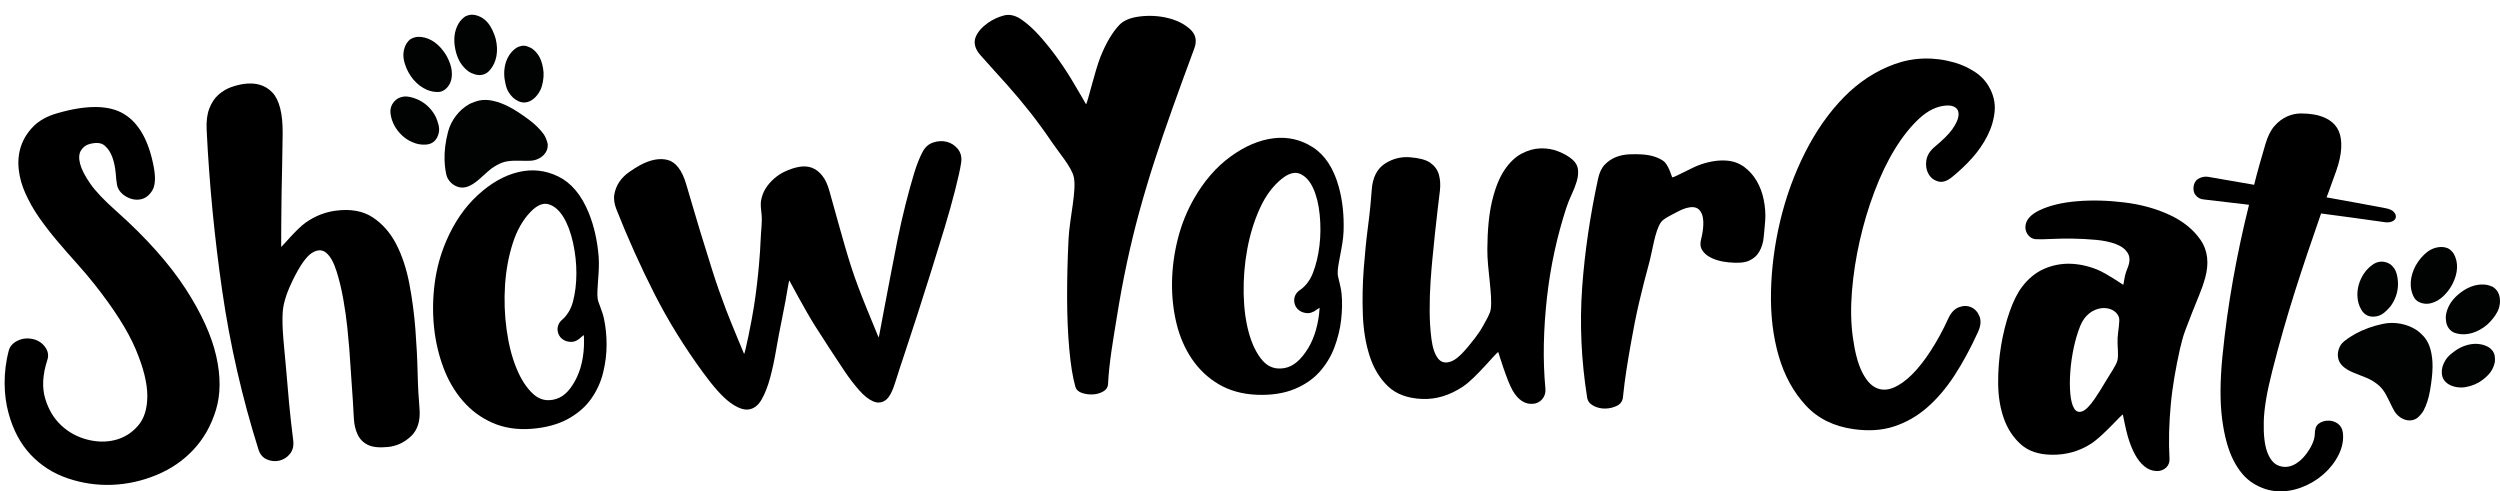
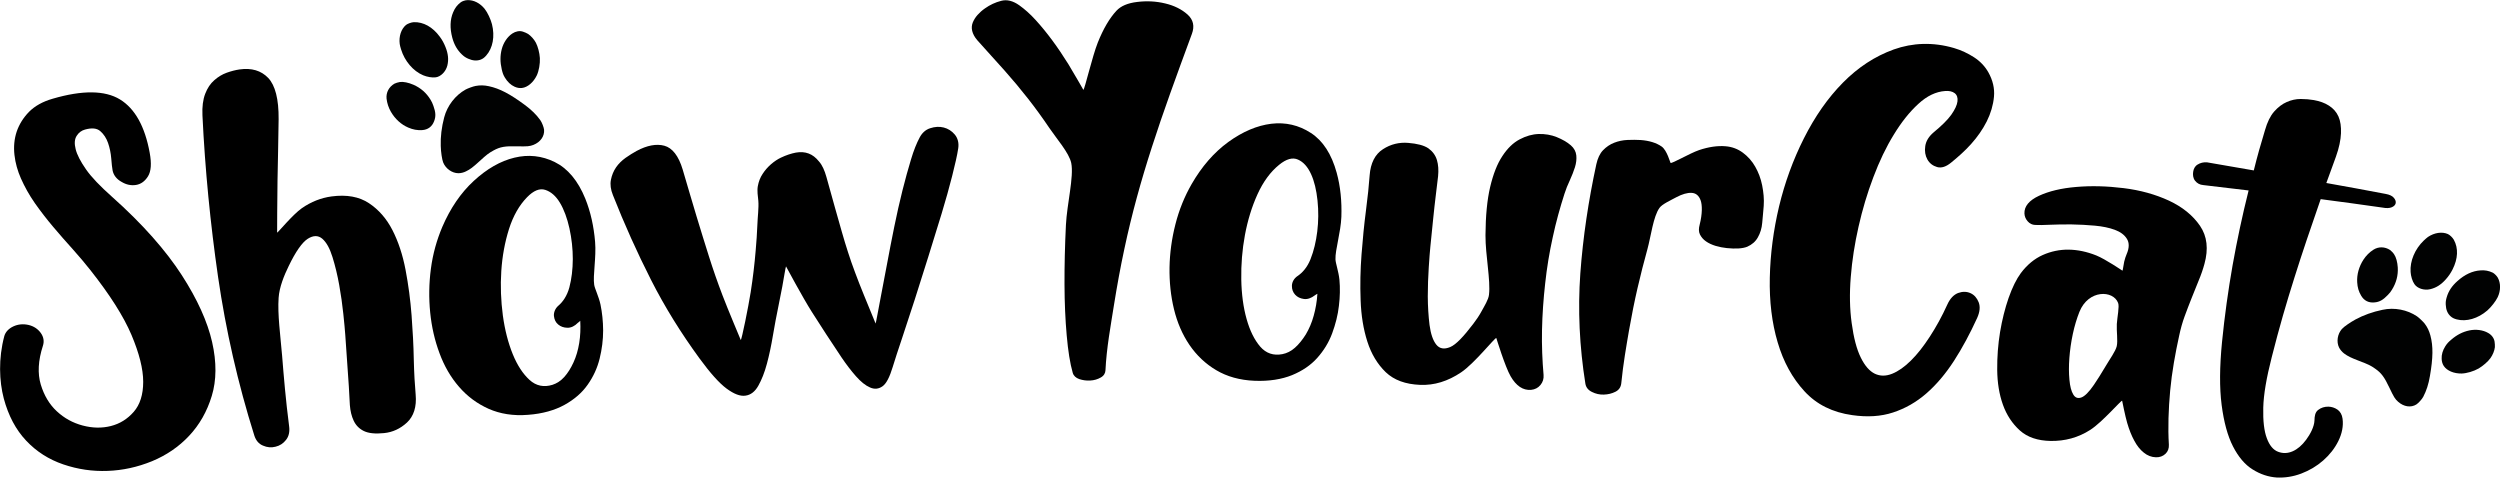
- <svg xmlns="http://www.w3.org/2000/svg" version="1.1" id="Calque_1" x="0px" y="0px" width="183.067px" height="35.917px" viewBox="0 0 183.067 35.917" enable-background="new 0 0 183.067 35.917" xml:space="preserve">
+ <svg xmlns="http://www.w3.org/2000/svg" version="1.1" id="Calque_1" x="0px" y="0px" width="38.565px" height="7.366px" viewBox="30.81 124.628 38.565 7.366" enable-background="new 30.81 124.628 38.565 7.366" xml:space="preserve">
  <g>
    <g>
-       <path d="M8.569,13.539c-0.038-0.191-0.067-0.493-0.1-0.885c-0.033-0.392-0.111-0.764-0.235-1.121    c-0.124-0.355-0.313-0.646-0.567-0.868c-0.254-0.222-0.636-0.249-1.125-0.115c-0.244,0.066-0.451,0.215-0.605,0.455    c-0.154,0.24-0.179,0.564-0.076,0.975c0.103,0.41,0.355,0.904,0.756,1.478c0.399,0.573,1.037,1.233,1.884,1.986    c2.27,2.019,3.968,3.963,5.116,5.743c1.147,1.78,1.883,3.413,2.218,4.895c0.335,1.483,0.325,2.796-0.023,3.938    c-0.348,1.143-0.901,2.114-1.656,2.918c-0.755,0.804-1.661,1.42-2.717,1.853c-1.058,0.433-2.137,0.669-3.24,0.711    s-2.181-0.118-3.238-0.475c-1.057-0.358-1.962-0.934-2.715-1.732C1.493,32.496,0.946,31.465,0.61,30.2    c-0.335-1.265-0.401-2.901,0.037-4.546c0.083-0.313,0.332-0.566,0.673-0.722c0.341-0.156,0.717-0.192,1.108-0.099    c0.374,0.089,0.671,0.29,0.883,0.588c0.213,0.298,0.263,0.611,0.156,0.937c-0.353,1.079-0.399,2.028-0.157,2.831    c0.242,0.803,0.633,1.458,1.173,1.96c0.54,0.504,1.17,0.848,1.888,1.036s1.402,0.2,2.057,0.035    c0.655-0.165,1.211-0.51,1.671-1.036c0.459-0.526,0.69-1.258,0.689-2.195c-0.001-0.936-0.285-2.08-0.858-3.429    c-0.573-1.35-1.579-2.933-3.01-4.742c-0.382-0.482-0.81-0.991-1.286-1.52c-0.477-0.528-0.951-1.071-1.425-1.629    c-0.474-0.559-0.921-1.137-1.341-1.734c-0.419-0.598-0.756-1.209-1.021-1.805c-0.241-0.543-0.41-1.121-0.475-1.721    c-0.066-0.601-0.012-1.165,0.164-1.698c0.176-0.531,0.476-1.014,0.901-1.447C2.862,8.831,3.441,8.511,4.165,8.3    c2.172-0.633,3.825-0.62,4.924,0.054c1.099,0.674,1.818,1.978,2.173,3.889c0.146,0.789,0.106,1.366-0.125,1.729    c-0.231,0.363-0.522,0.573-0.877,0.631c-0.355,0.058-0.705-0.016-1.051-0.224C8.863,14.172,8.638,13.883,8.569,13.539z" />
-       <path d="M30.719,29.917c0.077,0.894-0.141,1.581-0.634,2.038c-0.493,0.457-1.051,0.715-1.675,0.776    c-0.645,0.063-1.135,0.013-1.474-0.155c-0.339-0.167-0.587-0.418-0.745-0.751c-0.158-0.333-0.249-0.715-0.277-1.147    c-0.027-0.432-0.054-0.89-0.078-1.373c-0.104-1.506-0.156-2.259-0.258-3.765c-0.025-0.341-0.072-0.852-0.142-1.531    s-0.17-1.381-0.299-2.104c-0.127-0.722-0.292-1.404-0.494-2.045c-0.202-0.642-0.451-1.089-0.749-1.343    c-0.298-0.253-0.65-0.25-1.058,0.008c-0.407,0.259-0.874,0.922-1.396,1.988c-0.341,0.697-0.684,1.552-0.737,2.327    c-0.083,1.193,0.13,2.747,0.253,4.24c0.123,1.494,0.268,3.244,0.513,5.146c0.051,0.393-0.017,0.729-0.224,0.993    c-0.207,0.264-0.465,0.431-0.771,0.506c-0.306,0.076-0.611,0.051-0.916-0.076c-0.306-0.126-0.518-0.374-0.634-0.742    c-1.199-3.809-2.083-7.681-2.649-11.587s-0.951-7.845-1.143-11.818c-0.03-0.625,0.036-1.146,0.2-1.567    c0.164-0.421,0.385-0.753,0.664-0.998c0.277-0.244,0.581-0.429,0.911-0.549c0.33-0.119,0.643-0.197,0.94-0.24    c0.871-0.126,1.568,0.078,2.086,0.613s0.781,1.553,0.765,3.025c-0.018,1.637-0.055,3.132-0.08,4.454    c-0.026,1.322-0.028,3.837-0.028,3.837c0.043,0.014,1.135-1.323,1.812-1.792s1.401-0.754,2.171-0.857    c1.104-0.147,2.015,0.02,2.731,0.495c0.715,0.476,1.288,1.134,1.718,1.971s0.749,1.806,0.957,2.902    c0.208,1.097,0.354,2.207,0.44,3.329c0.086,1.123,0.141,2.192,0.163,3.211C30.607,28.358,30.659,29.223,30.719,29.917z" />
-       <path d="M38.935,31.4c-1.079,0.084-2.05-0.073-2.886-0.444c-0.836-0.371-1.555-0.903-2.158-1.602    c-0.604-0.698-1.081-1.515-1.429-2.454s-0.578-1.934-0.683-2.982c-0.105-1.05-0.087-2.115,0.055-3.193s0.425-2.1,0.833-3.056    c0.579-1.354,1.345-2.483,2.303-3.367c0.958-0.884,1.949-1.45,2.971-1.697c1.021-0.247,2.006-0.14,2.949,0.323    c0.942,0.463,1.699,1.362,2.229,2.677c0.389,0.964,0.622,2.025,0.716,3.156c0.094,1.131-0.171,2.463-0.066,3.137    c0.044,0.285,0.331,0.847,0.458,1.44c0.126,0.593,0.191,1.226,0.192,1.902c0.001,0.676-0.085,1.36-0.255,2.051    c-0.17,0.692-0.464,1.33-0.876,1.914c-0.413,0.584-0.974,1.072-1.687,1.466C40.89,31.064,39.992,31.317,38.935,31.4z     M42.578,24.671c-0.244,0.246-0.5,0.367-0.767,0.363c-0.268-0.004-0.491-0.082-0.671-0.236c-0.181-0.153-0.284-0.359-0.31-0.619    c-0.026-0.259,0.086-0.557,0.328-0.761c0.312-0.264,0.632-0.702,0.799-1.334c0.166-0.631,0.249-1.32,0.25-2.067    c0.001-0.746-0.08-1.495-0.246-2.246s-0.4-1.375-0.7-1.87c-0.3-0.495-0.657-0.807-1.069-0.938    c-0.412-0.13-0.857,0.054-1.332,0.543c-0.566,0.583-1.01,1.356-1.316,2.317s-0.493,1.986-0.563,3.074    c-0.07,1.088-0.03,2.171,0.117,3.246s0.389,2.019,0.723,2.831c0.333,0.813,0.742,1.438,1.229,1.882    c0.486,0.444,1.05,0.551,1.676,0.358c0.311-0.096,0.603-0.282,0.86-0.57c0.257-0.288,0.484-0.644,0.678-1.066    c0.193-0.422,0.333-0.896,0.416-1.418c0.083-0.522,0.107-1.065,0.073-1.627C42.681,24.589,42.646,24.616,42.578,24.671z" />
-       <path d="M60.745,14.02c0.231,0.85,0.443,1.6,0.624,2.243c0.181,0.644,0.346,1.229,0.498,1.753    c0.152,0.525,0.303,1.019,0.452,1.483c0.148,0.465,0.32,0.956,0.511,1.468c0.191,0.513,0.409,1.069,0.655,1.67    c0.246,0.601,0.855,2.083,0.855,2.083c0.021-0.002,0.221-1.142,0.369-1.902c0.148-0.761,0.304-1.583,0.469-2.466    c0.165-0.883,0.34-1.784,0.527-2.707c0.186-0.923,0.386-1.807,0.599-2.65c0.213-0.844,0.421-1.6,0.624-2.272    c0.202-0.672,0.422-1.207,0.626-1.594c0.178-0.338,0.435-0.58,0.777-0.694c0.343-0.113,0.674-0.131,0.992-0.052    s0.586,0.249,0.806,0.513c0.219,0.264,0.312,0.607,0.255,1.001c-0.074,0.517-0.236,1.204-0.446,2.035    c-0.211,0.832-0.468,1.75-0.772,2.757c-0.304,1.006-0.627,2.048-0.965,3.127c-0.339,1.079-0.668,2.123-0.994,3.131    s-0.635,1.946-0.921,2.813c-0.288,0.868-0.53,1.584-0.695,2.129c-0.217,0.718-0.454,1.204-0.737,1.409    c-0.284,0.204-0.591,0.233-0.921,0.089c-0.331-0.144-0.674-0.418-1.029-0.822s-0.712-0.868-1.063-1.391    c-0.776-1.158-1.497-2.271-2.162-3.317c-0.667-1.047-1.884-3.326-1.884-3.326c-0.026,0.004-0.183,1.008-0.275,1.497    S57.335,23,57.24,23.465c-0.137,0.671-0.276,1.38-0.401,2.123c-0.125,0.743-0.271,1.432-0.443,2.067    c-0.171,0.636-0.38,1.17-0.625,1.599c-0.244,0.429-0.556,0.67-0.937,0.728s-0.842-0.116-1.389-0.519    c-0.546-0.402-1.205-1.145-1.981-2.208c-1.335-1.828-2.528-3.742-3.543-5.742c-1.016-2-1.944-4.061-2.783-6.185    c-0.162-0.409-0.212-0.783-0.147-1.121s0.188-0.64,0.375-0.909c0.187-0.269,0.42-0.5,0.699-0.696    c0.278-0.195,0.547-0.367,0.809-0.508c0.761-0.409,1.444-0.534,2.025-0.379c0.582,0.154,1.04,0.741,1.338,1.738    c0.38,1.267,0.709,2.423,1.016,3.427c0.306,1.003,0.609,1.978,0.908,2.922c0.298,0.944,0.632,1.9,1.002,2.87    c0.369,0.97,1.324,3.243,1.324,3.243c0.069-0.005,0.562-2.435,0.726-3.493c0.164-1.058,0.281-2.078,0.366-3.044    c0.056-0.645,0.101-1.269,0.123-1.865c0.022-0.595,0.117-1.266,0.07-1.771c-0.031-0.333-0.1-0.733-0.039-1.069    c0.061-0.336,0.177-0.636,0.348-0.899s0.376-0.498,0.615-0.705c0.238-0.206,0.481-0.367,0.725-0.483    c0.387-0.184,0.753-0.307,1.096-0.368c0.343-0.061,0.654-0.039,0.934,0.065c0.279,0.104,0.53,0.296,0.755,0.574    C60.433,13.136,60.611,13.527,60.745,14.02z" />
-       <path d="M71.773,4.015c-0.2-0.228-0.324-0.462-0.373-0.682c-0.049-0.219-0.035-0.425,0.044-0.618    c0.08-0.193,0.195-0.378,0.35-0.554c0.155-0.175,0.339-0.336,0.548-0.483c0.356-0.25,0.748-0.434,1.174-0.546    c0.425-0.112,0.869,0.003,1.326,0.327c0.386,0.273,0.79,0.63,1.195,1.073c0.405,0.443,0.81,0.937,1.215,1.481    c0.404,0.544,0.798,1.129,1.181,1.755c0.382,0.626,1.094,1.865,1.094,1.865c0.088-0.013,0.647-2.439,1.049-3.449    c0.402-1.009,0.859-1.788,1.367-2.335c0.318-0.344,0.822-0.559,1.517-0.643s1.378-0.05,2.042,0.109    c0.663,0.159,1.208,0.431,1.635,0.813c0.427,0.382,0.528,0.857,0.319,1.417c-0.582,1.555-1.108,3.021-1.592,4.367    c-0.483,1.347-0.926,2.644-1.329,3.891s-0.77,2.478-1.104,3.695c-0.334,1.218-0.64,2.477-0.917,3.774    c-0.277,1.297-0.53,2.671-0.76,4.12c-0.229,1.448-0.539,3.121-0.615,4.737c-0.01,0.208-0.113,0.398-0.343,0.531    c-0.231,0.134-0.487,0.208-0.77,0.222c-0.282,0.014-0.548-0.023-0.802-0.109c-0.254-0.086-0.417-0.239-0.479-0.458    c-0.198-0.692-0.342-1.611-0.443-2.734c-0.102-1.123-0.156-2.368-0.161-3.733c-0.005-1.365,0.03-2.813,0.105-4.341    c0.076-1.527,0.594-3.533,0.389-4.525c-0.152-0.736-1.094-1.809-1.603-2.562C76.523,9.665,76,8.948,75.468,8.268    c-0.534-0.681-1.101-1.358-1.702-2.035C73.164,5.556,72.476,4.814,71.773,4.015z" />
-       <path d="M92.043,28.908c-1.08-0.042-2.024-0.311-2.81-0.777c-0.786-0.466-1.437-1.082-1.954-1.846    c-0.516-0.764-0.894-1.631-1.129-2.605s-0.344-1.987-0.326-3.042c0.019-1.055,0.161-2.109,0.429-3.163s0.667-2.036,1.184-2.938    c0.733-1.277,1.624-2.31,2.677-3.075c1.053-0.765,2.104-1.211,3.146-1.337c1.042-0.125,2.006,0.097,2.887,0.667    s1.523,1.551,1.896,2.919c0.272,1.002,0.382,2.085,0.343,3.219c-0.039,1.134-0.458,2.426-0.432,3.107    c0.011,0.288,0.229,0.88,0.286,1.483c0.058,0.603,0.043,1.243-0.034,1.913c-0.077,0.67-0.243,1.341-0.493,2.007    c-0.251,0.667-0.616,1.266-1.093,1.798c-0.479,0.532-1.091,0.95-1.843,1.257C94.023,28.804,93.101,28.95,92.043,28.908z     M96.446,22.655c-0.271,0.215-0.542,0.305-0.806,0.27c-0.266-0.036-0.476-0.141-0.636-0.313c-0.16-0.173-0.24-0.39-0.235-0.651    c0.005-0.261,0.148-0.541,0.412-0.716c0.34-0.226,0.71-0.625,0.949-1.232c0.239-0.606,0.402-1.281,0.49-2.022    c0.088-0.741,0.094-1.495,0.018-2.26s-0.233-1.412-0.474-1.938c-0.239-0.526-0.555-0.879-0.95-1.058    c-0.394-0.178-0.857-0.047-1.385,0.383c-0.63,0.513-1.161,1.229-1.578,2.148s-0.722,1.914-0.919,2.986    c-0.197,1.073-0.283,2.152-0.263,3.237c0.02,1.085,0.149,2.049,0.385,2.896c0.236,0.846,0.568,1.518,0.998,2.015    c0.43,0.498,0.976,0.669,1.62,0.55c0.318-0.059,0.631-0.21,0.921-0.466c0.289-0.255,0.554-0.582,0.795-0.979    c0.241-0.396,0.436-0.852,0.578-1.36c0.143-0.508,0.233-1.044,0.266-1.606C96.559,22.584,96.521,22.608,96.446,22.655z" />
-       <path d="M100.448,13.897c0.061-0.895,0.391-1.542,0.967-1.915c0.578-0.374,1.201-0.518,1.841-0.466    c0.658,0.054,1.161,0.179,1.477,0.402c0.317,0.223,0.526,0.509,0.627,0.854c0.102,0.346,0.13,0.74,0.081,1.179    c-0.049,0.439-0.105,0.901-0.165,1.379c-0.064,0.519-0.129,1.102-0.195,1.742c-0.066,0.639-0.132,1.314-0.202,2.012    c-0.034,0.339-0.076,0.852-0.123,1.532c-0.047,0.682-0.068,1.391-0.066,2.123c0.002,0.733,0.044,1.431,0.13,2.086    c0.086,0.656,0.249,1.135,0.492,1.437c0.243,0.302,0.58,0.361,1.015,0.179s0.992-0.785,1.694-1.703    c0.207-0.27,0.423-0.584,0.613-0.937c0.19-0.352,0.491-0.831,0.533-1.18c0.128-1.075-0.261-2.87-0.254-4.355    c0.007-1.405,0.12-2.582,0.343-3.526c0.223-0.944,0.521-1.699,0.895-2.264c0.373-0.563,0.795-0.972,1.26-1.219    c0.465-0.248,0.93-0.377,1.396-0.392c0.464-0.014,0.904,0.061,1.315,0.226c0.41,0.164,0.764,0.366,1.035,0.604    c0.238,0.209,0.37,0.463,0.396,0.735c0.025,0.272-0.007,0.562-0.099,0.868c-0.092,0.307-0.218,0.625-0.374,0.958    c-0.156,0.333-0.286,0.66-0.388,0.973c-0.324,1.002-0.618,2.066-0.859,3.177c-0.241,1.112-0.426,2.24-0.553,3.379    c-0.127,1.138-0.206,2.276-0.229,3.411c-0.024,1.135,0.02,2.233,0.115,3.281c0.025,0.282-0.052,0.53-0.226,0.741    c-0.176,0.211-0.403,0.33-0.686,0.353c-0.589,0.048-1.089-0.282-1.496-0.987c-0.407-0.705-1.044-2.8-1.044-2.8    c-0.116-0.022-1.604,1.866-2.574,2.515s-1.965,0.954-2.992,0.915c-1.068-0.042-1.907-0.349-2.516-0.932    c-0.606-0.583-1.054-1.326-1.342-2.228c-0.288-0.901-0.454-1.913-0.494-3.029c-0.04-1.116-0.018-2.23,0.066-3.343    c0.084-1.112,0.191-2.181,0.325-3.2C100.32,15.461,100.401,14.592,100.448,13.897z" />
-       <path d="M126.55,19.208c-0.262-0.027-0.542-0.076-0.813-0.159c-0.273-0.084-0.51-0.195-0.707-0.333    c-0.197-0.137-0.343-0.307-0.44-0.505c-0.098-0.199-0.087-0.446-0.019-0.712c0.204-0.8,0.194-1.45,0.065-1.792    c-0.129-0.343-0.348-0.521-0.66-0.537c-0.313-0.014-0.683,0.092-1.107,0.32c-0.427,0.229-1.043,0.506-1.238,0.78    c-0.449,0.631-0.623,2.09-0.878,3.017c-0.255,0.927-0.496,1.872-0.72,2.833s-0.432,1.999-0.624,3.111    c-0.192,1.113-0.426,2.434-0.566,3.854c-0.027,0.272-0.16,0.489-0.424,0.622c-0.262,0.132-0.549,0.202-0.853,0.211    s-0.59-0.055-0.864-0.194s-0.438-0.343-0.479-0.607c-0.43-2.702-0.557-5.389-0.367-8.052s0.596-5.338,1.167-7.984    c0.094-0.434,0.253-0.78,0.488-1.025c0.235-0.246,0.512-0.43,0.814-0.551c0.303-0.12,0.629-0.188,0.979-0.204    c0.348-0.016,0.666-0.013,0.96,0.008c0.63,0.045,1.144,0.203,1.534,0.474c0.39,0.27,0.628,1.188,0.648,1.198    c0.113,0.061,1.4-0.704,2.094-0.939s1.338-0.329,1.925-0.279c0.481,0.041,0.904,0.198,1.271,0.472    c0.365,0.273,0.667,0.615,0.903,1.019c0.237,0.404,0.408,0.86,0.51,1.363s0.148,1.015,0.113,1.505    c-0.029,0.412-0.074,0.831-0.11,1.231c-0.037,0.4-0.144,0.753-0.317,1.06s-0.435,0.536-0.779,0.687    C127.707,19.25,127.199,19.274,126.55,19.208z" />
-       <path d="M142.941,12.966c-0.355,0.29-0.694,0.409-1.012,0.321s-0.555-0.273-0.713-0.554c-0.157-0.28-0.212-0.607-0.159-0.975    s0.259-0.71,0.612-1.004c0.575-0.479,1.02-0.905,1.29-1.288c0.271-0.382,0.422-0.709,0.454-0.979s-0.035-0.467-0.201-0.598    c-0.168-0.131-0.408-0.183-0.707-0.161c-0.663,0.048-1.32,0.356-1.953,0.94c-0.635,0.584-1.233,1.331-1.791,2.239    s-1.057,1.951-1.501,3.125c-0.444,1.173-0.802,2.376-1.08,3.608c-0.278,1.233-0.469,2.462-0.567,3.682    c-0.099,1.221-0.077,2.346,0.063,3.369c0.148,1.085,0.372,1.929,0.666,2.527c0.294,0.598,0.636,0.989,1.023,1.174    c0.39,0.186,0.807,0.188,1.258,0.008s0.91-0.503,1.376-0.964s0.924-1.043,1.38-1.748c0.456-0.704,0.89-1.488,1.279-2.348    c0.198-0.438,0.462-0.722,0.789-0.844c0.327-0.121,0.631-0.119,0.906,0.007s0.475,0.35,0.601,0.669    c0.126,0.318,0.088,0.7-0.112,1.14c-0.521,1.145-1.085,2.196-1.697,3.142s-1.286,1.739-2.016,2.377    c-0.732,0.64-1.544,1.105-2.434,1.396s-1.884,0.351-2.979,0.195c-1.435-0.203-2.607-0.778-3.496-1.746    c-0.891-0.968-1.547-2.16-1.964-3.582c-0.417-1.42-0.609-2.998-0.572-4.729s0.264-3.466,0.678-5.202    c0.414-1.735,1.015-3.399,1.815-4.986s1.749-2.942,2.848-4.062c1.099-1.119,2.338-1.927,3.716-2.423    c1.378-0.496,2.878-0.548,4.398-0.107c0.536,0.156,1.031,0.392,1.471,0.678c0.439,0.286,0.783,0.648,1.032,1.083    c0.336,0.587,0.476,1.188,0.42,1.798s-0.232,1.21-0.531,1.801s-0.683,1.145-1.151,1.664    C143.911,12.127,143.416,12.579,142.941,12.966z" />
-       <path d="M159.624,25.583c-0.29,1.314-0.54,2.679-0.665,4.042s-0.168,2.694-0.093,3.952c0.016,0.265-0.063,0.488-0.246,0.662    c-0.182,0.173-0.416,0.262-0.699,0.254c-0.324-0.009-0.624-0.125-0.888-0.34c-0.264-0.214-0.495-0.505-0.694-0.87    c-0.199-0.366-0.37-0.8-0.52-1.3c-0.149-0.5-0.37-1.626-0.37-1.626c-0.089-0.022-1.443,1.563-2.327,2.133s-1.861,0.83-2.912,0.81    c-0.931-0.019-1.682-0.266-2.237-0.767s-0.967-1.129-1.235-1.884c-0.269-0.754-0.41-1.604-0.419-2.546    c-0.009-0.942,0.061-1.867,0.21-2.768c0.149-0.901,0.358-1.736,0.626-2.5c0.268-0.764,0.566-1.369,0.898-1.811    c0.457-0.607,0.988-1.048,1.594-1.32c0.604-0.272,1.24-0.403,1.902-0.391c0.662,0.012,1.332,0.153,2.01,0.424    c0.678,0.271,1.915,1.121,1.916,1.12c0.03-0.012,0.079-0.46,0.131-0.665s0.112-0.385,0.178-0.538    c0.194-0.456,0.202-0.833,0.023-1.124c-0.179-0.291-0.474-0.512-0.886-0.664s-0.897-0.254-1.46-0.304    c-0.564-0.051-1.13-0.081-1.69-0.089c-0.559-0.007-1.08,0.001-1.568,0.026c-0.49,0.024-0.862,0.029-1.113,0.017    c-0.209-0.01-0.386-0.094-0.532-0.254c-0.147-0.161-0.234-0.358-0.244-0.58c-0.022-0.52,0.342-0.962,1.065-1.3    c0.724-0.338,1.627-0.555,2.715-0.646c1.086-0.091,2.244-0.063,3.47,0.088c1.224,0.15,2.329,0.456,3.313,0.914    c0.982,0.458,1.742,1.072,2.268,1.837c0.526,0.767,0.627,1.699,0.33,2.784c-0.106,0.388-0.248,0.795-0.421,1.213    s-0.344,0.851-0.52,1.289c-0.176,0.439-0.348,0.885-0.515,1.335C159.852,24.647,159.727,25.121,159.624,25.583z M155.157,23.216    c-0.355-0.945-2.171-0.989-2.828,0.651c-0.191,0.479-0.354,1.021-0.481,1.62c-0.127,0.6-0.208,1.188-0.248,1.759    c-0.04,0.572-0.042,1.101,0.002,1.583s0.138,0.842,0.279,1.076c0.141,0.232,0.335,0.306,0.584,0.221    c0.249-0.085,0.563-0.396,0.928-0.93c0.263-0.385,0.55-0.843,0.856-1.365c0.306-0.521,0.727-1.093,0.809-1.461    c0.09-0.4-0.021-1.092,0.006-1.615S155.26,23.487,155.157,23.216z" />
-       <path d="M169.965,15.632c-0.359,1.038-0.698,2.025-1.014,2.958c-0.315,0.934-0.618,1.858-0.908,2.775    c-0.29,0.917-0.57,1.847-0.841,2.788c-0.271,0.942-0.541,1.954-0.814,3.024c-0.384,1.5-0.597,2.734-0.62,3.698    s0.061,1.708,0.256,2.231s0.469,0.854,0.824,0.989c0.355,0.136,0.713,0.125,1.07-0.036c0.356-0.16,0.685-0.442,0.984-0.845    c0.301-0.404,0.59-0.949,0.602-1.407c0.008-0.285,0.044-0.591,0.263-0.764c0.22-0.174,0.48-0.248,0.766-0.241    c0.225,0.006,0.445,0.073,0.648,0.213c0.203,0.141,0.338,0.366,0.377,0.654c0.073,0.546-0.045,1.11-0.312,1.642    s-0.635,1.005-1.104,1.417c-0.472,0.413-1.006,0.732-1.604,0.959c-0.598,0.228-1.196,0.322-1.804,0.284    c-0.607-0.038-1.194-0.236-1.757-0.589c-0.563-0.354-1.039-0.914-1.432-1.684c-0.392-0.769-0.667-1.781-0.828-3.029    c-0.161-1.248-0.153-2.785,0.028-4.606c0.189-1.901,0.449-3.771,0.775-5.599c0.326-1.828,0.715-3.652,1.169-5.469    c-1.324-0.161-1.986-0.238-3.311-0.389c-0.255-0.02-0.456-0.128-0.608-0.325c-0.15-0.196-0.169-0.43-0.136-0.647    c0.03-0.2,0.119-0.398,0.321-0.528c0.203-0.13,0.433-0.186,0.688-0.166c1.368,0.231,2.053,0.351,3.42,0.592    c0.127-0.508,0.257-1.001,0.392-1.478c0.135-0.476,0.281-0.968,0.426-1.47c0.167-0.578,0.387-1.035,0.669-1.354    s0.59-0.552,0.92-0.699s0.669-0.222,1.019-0.223c0.348-0.001,0.669,0.026,0.966,0.078c0.424,0.074,0.793,0.21,1.106,0.409    c0.313,0.198,0.546,0.463,0.694,0.795s0.207,0.742,0.186,1.228s-0.142,1.066-0.371,1.709c-0.122,0.342-0.248,0.674-0.359,0.991    c-0.111,0.317-0.224,0.63-0.344,0.934c1.731,0.311,2.596,0.469,4.324,0.795c0.292,0.055,0.496,0.149,0.611,0.283    s0.159,0.267,0.135,0.395c-0.024,0.128-0.118,0.228-0.283,0.298c-0.165,0.072-0.394,0.079-0.686,0.024    C172.667,15.994,171.769,15.869,169.965,15.632z" />
+       <path d="M32.547,127.258c-0.008-0.04-0.014-0.104-0.021-0.187c-0.007-0.083-0.023-0.162-0.049-0.237    c-0.026-0.075-0.066-0.136-0.12-0.183c-0.053-0.047-0.134-0.053-0.237-0.024c-0.051,0.014-0.095,0.045-0.127,0.096    c-0.033,0.051-0.038,0.119-0.016,0.206c0.021,0.086,0.075,0.19,0.16,0.312c0.084,0.121,0.219,0.26,0.397,0.419    c0.479,0.426,0.837,0.836,1.08,1.212c0.242,0.375,0.397,0.72,0.468,1.032c0.071,0.313,0.068,0.591-0.005,0.831    c-0.073,0.241-0.19,0.446-0.35,0.616c-0.159,0.17-0.351,0.3-0.573,0.392c-0.224,0.091-0.451,0.141-0.684,0.149    c-0.232,0.009-0.46-0.024-0.683-0.1c-0.223-0.076-0.414-0.197-0.573-0.366c-0.159-0.168-0.275-0.386-0.346-0.652    c-0.07-0.268-0.084-0.613,0.008-0.96c0.018-0.066,0.07-0.119,0.142-0.152c0.072-0.033,0.151-0.04,0.234-0.021    c0.079,0.019,0.142,0.061,0.187,0.123c0.045,0.063,0.055,0.13,0.033,0.198c-0.074,0.228-0.084,0.428-0.033,0.598    c0.051,0.169,0.134,0.308,0.248,0.413c0.114,0.106,0.247,0.179,0.398,0.219c0.152,0.04,0.296,0.043,0.435,0.008    c0.138-0.035,0.255-0.107,0.353-0.219c0.097-0.111,0.146-0.266,0.146-0.463c0-0.198-0.061-0.439-0.181-0.724    c-0.121-0.285-0.333-0.619-0.635-1.001c-0.081-0.102-0.171-0.21-0.271-0.321c-0.101-0.111-0.201-0.226-0.301-0.344    s-0.194-0.24-0.283-0.366c-0.088-0.126-0.159-0.255-0.215-0.381c-0.051-0.115-0.086-0.237-0.1-0.363    c-0.014-0.127-0.003-0.246,0.034-0.358c0.038-0.112,0.101-0.214,0.19-0.306c0.09-0.091,0.212-0.159,0.365-0.203    c0.458-0.134,0.807-0.131,1.039,0.011s0.384,0.417,0.458,0.821c0.031,0.167,0.022,0.288-0.026,0.365    c-0.048,0.077-0.11,0.121-0.185,0.133c-0.075,0.012-0.149-0.003-0.222-0.047C32.609,127.392,32.562,127.331,32.547,127.258z" />
+       <path d="M37.222,130.715c0.017,0.188-0.03,0.334-0.134,0.431c-0.104,0.096-0.222,0.15-0.354,0.163    c-0.136,0.014-0.239,0.003-0.311-0.032s-0.124-0.089-0.157-0.159s-0.052-0.15-0.059-0.241c-0.005-0.092-0.011-0.188-0.016-0.29    c-0.022-0.318-0.033-0.477-0.055-0.795c-0.005-0.072-0.015-0.18-0.03-0.323c-0.015-0.144-0.036-0.291-0.063-0.443    s-0.062-0.297-0.104-0.432c-0.042-0.136-0.095-0.23-0.158-0.284c-0.063-0.053-0.137-0.053-0.223,0.001    c-0.086,0.055-0.185,0.194-0.294,0.42c-0.072,0.147-0.145,0.327-0.156,0.491c-0.018,0.252,0.027,0.579,0.054,0.895    c0.025,0.315,0.056,0.685,0.108,1.086c0.011,0.083-0.003,0.154-0.047,0.21c-0.043,0.056-0.098,0.091-0.163,0.106    c-0.064,0.017-0.129,0.011-0.193-0.017c-0.064-0.026-0.109-0.078-0.134-0.156c-0.253-0.804-0.439-1.621-0.559-2.445    c-0.119-0.824-0.201-1.655-0.241-2.494c-0.006-0.132,0.008-0.242,0.042-0.331s0.081-0.159,0.14-0.21    c0.058-0.052,0.123-0.091,0.192-0.116c0.07-0.025,0.136-0.042,0.199-0.051c0.184-0.026,0.331,0.017,0.44,0.13    c0.109,0.113,0.165,0.328,0.162,0.638c-0.004,0.346-0.012,0.661-0.017,0.94c-0.005,0.279-0.006,0.81-0.006,0.81    c0.009,0.003,0.24-0.279,0.382-0.378c0.143-0.099,0.296-0.159,0.458-0.181c0.233-0.031,0.425,0.004,0.576,0.104    c0.151,0.1,0.272,0.239,0.363,0.416c0.09,0.176,0.158,0.381,0.202,0.612s0.075,0.466,0.093,0.702    c0.018,0.237,0.03,0.463,0.034,0.679C37.198,130.386,37.209,130.568,37.222,130.715z" />
+       <path d="M38.956,131.027c-0.228,0.019-0.433-0.015-0.609-0.093c-0.176-0.079-0.328-0.191-0.456-0.339    c-0.127-0.146-0.228-0.319-0.301-0.518c-0.074-0.198-0.122-0.408-0.144-0.629c-0.022-0.222-0.019-0.447,0.011-0.674    c0.03-0.229,0.09-0.443,0.176-0.646c0.123-0.286,0.284-0.524,0.486-0.71s0.411-0.306,0.627-0.358    c0.215-0.052,0.423-0.03,0.622,0.068c0.199,0.098,0.359,0.288,0.471,0.565c0.082,0.204,0.131,0.427,0.151,0.666    c0.02,0.239-0.036,0.52-0.014,0.662c0.009,0.061,0.07,0.179,0.097,0.304c0.026,0.126,0.04,0.259,0.041,0.401    c0,0.143-0.018,0.287-0.054,0.434c-0.036,0.146-0.098,0.28-0.185,0.403c-0.087,0.124-0.206,0.227-0.356,0.31    S39.179,131.011,38.956,131.027z M39.725,129.607c-0.051,0.052-0.105,0.078-0.162,0.077c-0.057-0.001-0.104-0.018-0.142-0.05    c-0.039-0.032-0.06-0.076-0.066-0.131c-0.005-0.055,0.019-0.117,0.069-0.16c0.066-0.056,0.133-0.148,0.169-0.282    c0.035-0.133,0.052-0.278,0.053-0.436c0-0.158-0.017-0.316-0.052-0.475c-0.035-0.158-0.084-0.29-0.147-0.395    s-0.139-0.17-0.226-0.198c-0.087-0.028-0.181,0.011-0.281,0.114c-0.12,0.123-0.213,0.286-0.278,0.489    c-0.064,0.203-0.104,0.419-0.119,0.649s-0.006,0.458,0.024,0.686c0.031,0.226,0.083,0.425,0.153,0.597s0.157,0.304,0.259,0.397    s0.222,0.116,0.354,0.075c0.065-0.021,0.127-0.06,0.181-0.12s0.102-0.136,0.143-0.226c0.041-0.089,0.07-0.188,0.088-0.299    c0.018-0.109,0.022-0.225,0.016-0.343C39.747,129.591,39.739,129.597,39.725,129.607z" />
+       <path d="M43.559,127.36c0.049,0.18,0.094,0.338,0.132,0.474s0.073,0.259,0.105,0.37c0.032,0.111,0.063,0.215,0.095,0.313    c0.031,0.098,0.067,0.201,0.108,0.31c0.04,0.108,0.086,0.226,0.138,0.353c0.052,0.127,0.18,0.439,0.18,0.439    c0.004,0,0.047-0.241,0.078-0.401c0.031-0.161,0.064-0.334,0.099-0.521c0.035-0.187,0.071-0.376,0.111-0.571    c0.039-0.195,0.082-0.381,0.126-0.559c0.045-0.178,0.089-0.338,0.132-0.479c0.042-0.142,0.089-0.255,0.132-0.336    c0.037-0.071,0.091-0.123,0.164-0.146c0.073-0.024,0.143-0.028,0.209-0.011s0.124,0.053,0.17,0.108s0.066,0.128,0.054,0.211    c-0.016,0.109-0.05,0.254-0.094,0.429c-0.044,0.176-0.099,0.369-0.163,0.582c-0.064,0.212-0.132,0.432-0.204,0.66    c-0.072,0.228-0.141,0.448-0.209,0.661c-0.069,0.213-0.134,0.41-0.195,0.594s-0.112,0.334-0.146,0.449    c-0.046,0.151-0.096,0.254-0.156,0.297c-0.06,0.043-0.125,0.05-0.194,0.019c-0.07-0.03-0.142-0.088-0.217-0.173    c-0.075-0.085-0.15-0.183-0.225-0.294c-0.164-0.244-0.316-0.479-0.456-0.699c-0.141-0.222-0.398-0.702-0.398-0.702    c-0.005,0-0.039,0.213-0.058,0.315c-0.02,0.104-0.039,0.205-0.06,0.304c-0.029,0.142-0.058,0.291-0.084,0.448    c-0.026,0.156-0.057,0.302-0.093,0.436c-0.036,0.135-0.081,0.247-0.132,0.338c-0.051,0.091-0.117,0.142-0.197,0.153    c-0.081,0.013-0.178-0.024-0.293-0.109c-0.115-0.085-0.254-0.242-0.418-0.466c-0.282-0.386-0.534-0.79-0.748-1.212    s-0.41-0.857-0.587-1.306c-0.035-0.086-0.045-0.165-0.031-0.236s0.04-0.135,0.079-0.192s0.089-0.105,0.147-0.147    c0.059-0.041,0.116-0.077,0.171-0.107c0.161-0.086,0.305-0.113,0.427-0.08c0.123,0.033,0.22,0.156,0.283,0.367    c0.08,0.268,0.149,0.511,0.214,0.723c0.064,0.212,0.128,0.417,0.191,0.617s0.133,0.401,0.211,0.605    c0.078,0.205,0.28,0.685,0.28,0.685c0.014-0.001,0.118-0.514,0.153-0.737c0.035-0.223,0.06-0.438,0.077-0.642    c0.012-0.136,0.021-0.268,0.026-0.394c0.004-0.125,0.024-0.267,0.015-0.374c-0.007-0.07-0.021-0.155-0.008-0.226    c0.013-0.071,0.037-0.134,0.074-0.189c0.036-0.056,0.079-0.105,0.129-0.149c0.05-0.043,0.102-0.078,0.153-0.102    c0.082-0.039,0.159-0.064,0.231-0.078c0.073-0.013,0.138-0.008,0.197,0.014s0.112,0.063,0.159,0.122    C43.493,127.173,43.53,127.256,43.559,127.36z" />
+       <path d="M45.886,125.249c-0.042-0.048-0.068-0.098-0.079-0.144s-0.007-0.09,0.009-0.13c0.017-0.041,0.041-0.08,0.074-0.117    c0.033-0.037,0.071-0.071,0.116-0.102c0.075-0.053,0.158-0.092,0.248-0.115c0.089-0.024,0.183,0,0.28,0.069    c0.081,0.058,0.167,0.133,0.252,0.227c0.085,0.093,0.171,0.198,0.256,0.313s0.168,0.238,0.25,0.37    c0.081,0.132,0.23,0.394,0.23,0.394c0.019-0.003,0.137-0.515,0.222-0.728c0.085-0.213,0.181-0.377,0.289-0.493    c0.067-0.072,0.173-0.118,0.32-0.135c0.147-0.018,0.291-0.011,0.431,0.023c0.14,0.033,0.255,0.091,0.345,0.171    c0.09,0.081,0.111,0.181,0.067,0.299c-0.123,0.329-0.233,0.638-0.336,0.922c-0.102,0.284-0.195,0.558-0.28,0.821    s-0.163,0.523-0.233,0.78s-0.135,0.522-0.193,0.796c-0.059,0.274-0.112,0.564-0.161,0.87c-0.048,0.306-0.114,0.658-0.13,1    c-0.002,0.044-0.024,0.084-0.072,0.111c-0.049,0.028-0.103,0.044-0.163,0.047c-0.06,0.004-0.116-0.005-0.169-0.022    c-0.053-0.019-0.088-0.051-0.101-0.097c-0.042-0.146-0.072-0.34-0.093-0.577c-0.021-0.236-0.033-0.5-0.034-0.788    c-0.001-0.288,0.006-0.593,0.022-0.916c0.016-0.322,0.125-0.746,0.082-0.955c-0.032-0.156-0.231-0.382-0.338-0.541    s-0.218-0.311-0.33-0.454c-0.113-0.144-0.232-0.287-0.359-0.43C46.18,125.574,46.035,125.417,45.886,125.249z" />
+       <path d="M50.164,130.502c-0.228-0.009-0.427-0.065-0.593-0.164c-0.166-0.098-0.303-0.229-0.413-0.39    c-0.109-0.161-0.188-0.344-0.238-0.55c-0.05-0.205-0.072-0.419-0.069-0.642c0.004-0.223,0.034-0.445,0.091-0.668    c0.056-0.222,0.141-0.43,0.25-0.62c0.155-0.269,0.343-0.487,0.565-0.649c0.223-0.161,0.444-0.255,0.664-0.282    c0.22-0.026,0.424,0.021,0.609,0.141c0.187,0.12,0.321,0.327,0.4,0.616c0.058,0.211,0.08,0.44,0.072,0.679    c-0.009,0.239-0.097,0.512-0.091,0.656c0.002,0.061,0.048,0.186,0.061,0.313c0.012,0.128,0.009,0.263-0.008,0.404    c-0.016,0.142-0.052,0.283-0.104,0.424s-0.13,0.267-0.23,0.379s-0.229,0.2-0.389,0.266    C50.582,130.479,50.388,130.511,50.164,130.502z M51.094,129.183c-0.058,0.045-0.115,0.064-0.17,0.057    c-0.057-0.008-0.101-0.029-0.135-0.066c-0.033-0.036-0.051-0.082-0.05-0.137c0.001-0.056,0.031-0.114,0.087-0.151    c0.072-0.048,0.15-0.132,0.2-0.26c0.051-0.128,0.085-0.271,0.104-0.427c0.019-0.156,0.021-0.315,0.004-0.477    c-0.017-0.162-0.049-0.298-0.1-0.409s-0.117-0.186-0.201-0.223c-0.083-0.038-0.181-0.01-0.292,0.081    c-0.133,0.108-0.245,0.26-0.333,0.454s-0.152,0.404-0.194,0.63c-0.042,0.227-0.06,0.454-0.056,0.684    c0.004,0.229,0.032,0.433,0.082,0.61c0.05,0.179,0.12,0.321,0.21,0.426c0.091,0.105,0.206,0.142,0.342,0.116    c0.066-0.013,0.133-0.044,0.194-0.099c0.061-0.054,0.116-0.123,0.168-0.206c0.05-0.084,0.092-0.181,0.121-0.287    c0.03-0.107,0.05-0.221,0.057-0.339C51.117,129.168,51.109,129.172,51.094,129.183z" />
+       <path d="M51.938,127.334c0.014-0.189,0.083-0.326,0.205-0.404c0.121-0.079,0.253-0.109,0.388-0.098    c0.14,0.011,0.245,0.038,0.313,0.084c0.066,0.047,0.11,0.108,0.132,0.181s0.027,0.156,0.018,0.249    c-0.011,0.093-0.022,0.19-0.035,0.291c-0.014,0.11-0.027,0.233-0.041,0.368s-0.028,0.277-0.043,0.425    c-0.007,0.071-0.016,0.18-0.025,0.323s-0.015,0.293-0.015,0.448c0.001,0.154,0.01,0.302,0.027,0.44    c0.019,0.139,0.053,0.239,0.104,0.303c0.051,0.064,0.122,0.076,0.214,0.038s0.21-0.166,0.357-0.359    c0.044-0.058,0.09-0.123,0.13-0.198c0.04-0.074,0.104-0.175,0.112-0.249c0.027-0.227-0.055-0.605-0.054-0.919    c0.002-0.296,0.025-0.545,0.072-0.744s0.109-0.358,0.189-0.478c0.078-0.119,0.167-0.205,0.266-0.257    c0.098-0.052,0.196-0.08,0.295-0.083c0.098-0.002,0.19,0.013,0.277,0.048c0.086,0.035,0.161,0.077,0.218,0.127    c0.051,0.044,0.078,0.098,0.084,0.155c0.006,0.057-0.001,0.119-0.021,0.183c-0.021,0.065-0.047,0.132-0.079,0.202    c-0.033,0.07-0.061,0.139-0.082,0.206c-0.068,0.211-0.131,0.436-0.181,0.67c-0.052,0.235-0.091,0.472-0.117,0.713    c-0.027,0.24-0.044,0.48-0.049,0.72s0.005,0.472,0.024,0.692c0.005,0.06-0.011,0.111-0.048,0.156s-0.085,0.069-0.145,0.075    c-0.125,0.01-0.229-0.061-0.315-0.209s-0.221-0.591-0.221-0.591c-0.024-0.005-0.339,0.394-0.543,0.53    c-0.205,0.138-0.415,0.202-0.632,0.193c-0.226-0.009-0.402-0.073-0.531-0.196c-0.127-0.123-0.222-0.28-0.283-0.471    c-0.061-0.19-0.096-0.403-0.104-0.639c-0.009-0.235-0.004-0.471,0.014-0.706c0.018-0.234,0.04-0.46,0.068-0.675    S51.928,127.48,51.938,127.334z" />
+       <path d="M57.447,128.455c-0.056-0.006-0.114-0.017-0.172-0.034c-0.058-0.018-0.108-0.041-0.149-0.07    c-0.042-0.029-0.072-0.065-0.093-0.107c-0.021-0.042-0.019-0.094-0.004-0.15c0.043-0.169,0.041-0.306,0.014-0.378    s-0.073-0.11-0.14-0.113c-0.065-0.003-0.144,0.02-0.233,0.067c-0.09,0.049-0.22,0.107-0.261,0.165    c-0.096,0.133-0.132,0.441-0.186,0.637c-0.054,0.195-0.105,0.395-0.152,0.598s-0.091,0.422-0.132,0.656    c-0.04,0.235-0.09,0.515-0.119,0.813c-0.006,0.058-0.034,0.104-0.09,0.132c-0.055,0.028-0.115,0.042-0.18,0.044    c-0.063,0.002-0.124-0.011-0.183-0.041c-0.058-0.028-0.092-0.072-0.101-0.128c-0.091-0.57-0.118-1.137-0.078-1.699    c0.041-0.562,0.126-1.126,0.247-1.685c0.02-0.091,0.054-0.165,0.103-0.216c0.05-0.052,0.108-0.091,0.172-0.116    c0.064-0.025,0.133-0.04,0.207-0.043c0.073-0.003,0.14-0.003,0.202,0.001c0.133,0.01,0.241,0.043,0.323,0.1    c0.083,0.057,0.133,0.251,0.138,0.253c0.023,0.013,0.295-0.148,0.441-0.198c0.146-0.049,0.282-0.069,0.406-0.059    c0.102,0.008,0.191,0.042,0.269,0.1c0.077,0.057,0.141,0.129,0.19,0.215s0.086,0.182,0.107,0.288s0.032,0.214,0.024,0.318    c-0.006,0.087-0.016,0.175-0.023,0.26s-0.03,0.159-0.067,0.224c-0.036,0.065-0.091,0.113-0.164,0.145    C57.691,128.463,57.584,128.469,57.447,128.455z" />
+       <path d="M60.906,127.138c-0.075,0.061-0.146,0.086-0.214,0.067c-0.066-0.019-0.117-0.058-0.15-0.117s-0.045-0.128-0.033-0.206    c0.011-0.078,0.055-0.149,0.129-0.212c0.122-0.101,0.215-0.191,0.272-0.271c0.057-0.081,0.089-0.15,0.096-0.207    c0.007-0.057-0.008-0.099-0.042-0.126c-0.036-0.028-0.087-0.039-0.149-0.034c-0.141,0.01-0.279,0.075-0.412,0.198    c-0.135,0.123-0.261,0.281-0.378,0.473c-0.118,0.191-0.224,0.412-0.317,0.659c-0.094,0.248-0.169,0.501-0.228,0.762    s-0.1,0.52-0.12,0.777c-0.021,0.257-0.016,0.495,0.014,0.711c0.031,0.229,0.078,0.407,0.141,0.533    c0.062,0.126,0.134,0.208,0.216,0.248c0.082,0.039,0.17,0.039,0.266,0.001c0.095-0.038,0.191-0.105,0.29-0.203    c0.099-0.097,0.195-0.22,0.292-0.369c0.096-0.148,0.188-0.313,0.27-0.495c0.042-0.093,0.098-0.152,0.166-0.179    c0.069-0.025,0.134-0.024,0.191,0.002c0.059,0.026,0.1,0.074,0.127,0.141c0.026,0.067,0.019,0.148-0.023,0.241    c-0.11,0.241-0.229,0.463-0.358,0.663c-0.129,0.199-0.271,0.367-0.426,0.502s-0.325,0.232-0.514,0.294    c-0.188,0.062-0.397,0.074-0.628,0.041c-0.304-0.042-0.551-0.164-0.738-0.368c-0.188-0.204-0.326-0.456-0.414-0.756    c-0.089-0.3-0.129-0.633-0.121-0.998s0.056-0.731,0.143-1.098c0.088-0.366,0.215-0.717,0.384-1.052s0.368-0.621,0.601-0.857    s0.493-0.407,0.784-0.512c0.291-0.104,0.607-0.116,0.929-0.022c0.113,0.033,0.217,0.083,0.31,0.143s0.166,0.137,0.219,0.229    c0.07,0.124,0.1,0.251,0.088,0.379c-0.012,0.129-0.049,0.255-0.111,0.38c-0.063,0.125-0.145,0.242-0.243,0.351    S61.007,127.056,60.906,127.138z" />
+       <path d="M64.427,129.801c-0.061,0.277-0.113,0.565-0.14,0.853c-0.026,0.288-0.036,0.568-0.02,0.834    c0.003,0.056-0.014,0.104-0.052,0.14c-0.039,0.037-0.089,0.056-0.148,0.054c-0.068-0.002-0.131-0.026-0.187-0.072    c-0.057-0.045-0.105-0.106-0.146-0.183c-0.043-0.078-0.079-0.169-0.11-0.275c-0.031-0.104-0.078-0.343-0.078-0.343    c-0.019-0.004-0.305,0.33-0.491,0.45s-0.393,0.175-0.614,0.171c-0.197-0.004-0.355-0.056-0.473-0.162    c-0.116-0.105-0.204-0.237-0.261-0.397c-0.057-0.159-0.086-0.338-0.088-0.537c-0.002-0.198,0.013-0.394,0.044-0.584    c0.032-0.19,0.076-0.366,0.132-0.527c0.057-0.162,0.12-0.289,0.189-0.383c0.097-0.128,0.209-0.221,0.337-0.278    s0.262-0.085,0.401-0.083s0.281,0.032,0.424,0.089c0.144,0.058,0.405,0.236,0.405,0.236c0.006-0.003,0.017-0.097,0.027-0.14    c0.011-0.044,0.023-0.082,0.037-0.114c0.042-0.096,0.043-0.176,0.005-0.237c-0.037-0.061-0.1-0.108-0.187-0.14    c-0.087-0.032-0.189-0.053-0.308-0.064c-0.12-0.011-0.239-0.017-0.357-0.019c-0.117-0.001-0.228,0-0.331,0.005    c-0.104,0.005-0.182,0.006-0.234,0.003c-0.044-0.002-0.082-0.02-0.112-0.054c-0.031-0.034-0.05-0.075-0.052-0.122    c-0.005-0.11,0.072-0.203,0.225-0.274c0.153-0.071,0.344-0.117,0.573-0.136c0.229-0.02,0.474-0.014,0.732,0.018    c0.258,0.032,0.491,0.097,0.699,0.193c0.207,0.097,0.368,0.226,0.479,0.388c0.111,0.162,0.132,0.358,0.069,0.587    c-0.022,0.082-0.052,0.169-0.089,0.257c-0.036,0.088-0.072,0.179-0.109,0.271s-0.073,0.187-0.108,0.282    C64.475,129.603,64.448,129.703,64.427,129.801z M63.484,129.301c-0.075-0.199-0.458-0.209-0.597,0.138    c-0.04,0.101-0.075,0.215-0.102,0.342c-0.027,0.126-0.044,0.251-0.053,0.371c-0.009,0.121-0.009,0.232,0.001,0.334    c0.009,0.102,0.029,0.178,0.059,0.227c0.029,0.05,0.07,0.065,0.123,0.047c0.053-0.018,0.119-0.083,0.196-0.196    c0.055-0.081,0.116-0.178,0.181-0.288c0.064-0.109,0.153-0.23,0.171-0.308c0.019-0.085-0.005-0.23,0.001-0.341    C63.471,129.515,63.506,129.357,63.484,129.301z" />
+       <path d="M66.609,127.7c-0.076,0.219-0.147,0.427-0.214,0.624c-0.066,0.197-0.131,0.393-0.191,0.586    c-0.062,0.193-0.12,0.39-0.178,0.588c-0.058,0.199-0.114,0.413-0.172,0.639c-0.081,0.316-0.126,0.577-0.131,0.78    s0.013,0.36,0.055,0.471c0.041,0.111,0.099,0.181,0.174,0.209c0.074,0.028,0.149,0.026,0.226-0.008    c0.075-0.033,0.145-0.094,0.207-0.178c0.063-0.085,0.125-0.201,0.128-0.298c0.001-0.06,0.009-0.124,0.055-0.16    c0.047-0.037,0.102-0.053,0.162-0.052c0.048,0.002,0.094,0.016,0.137,0.045c0.043,0.03,0.071,0.078,0.079,0.139    c0.016,0.115-0.009,0.234-0.065,0.347s-0.134,0.212-0.233,0.299s-0.212,0.154-0.338,0.202c-0.127,0.048-0.253,0.067-0.381,0.061    c-0.128-0.009-0.252-0.05-0.371-0.125c-0.119-0.074-0.219-0.193-0.302-0.355s-0.141-0.376-0.175-0.639    c-0.034-0.264-0.032-0.588,0.006-0.972c0.04-0.402,0.095-0.797,0.163-1.183c0.069-0.386,0.151-0.771,0.247-1.154    c-0.279-0.034-0.419-0.05-0.699-0.083c-0.053-0.004-0.096-0.027-0.128-0.068c-0.031-0.042-0.035-0.091-0.028-0.137    c0.006-0.042,0.024-0.084,0.067-0.111s0.092-0.039,0.146-0.035c0.289,0.049,0.433,0.074,0.722,0.125    c0.026-0.107,0.054-0.211,0.082-0.312c0.029-0.1,0.06-0.204,0.091-0.31c0.035-0.122,0.081-0.218,0.141-0.286    s0.125-0.117,0.194-0.147c0.069-0.031,0.142-0.047,0.215-0.047c0.073,0,0.142,0.006,0.204,0.017    c0.09,0.016,0.168,0.044,0.233,0.086c0.066,0.042,0.115,0.098,0.146,0.167c0.031,0.07,0.043,0.157,0.039,0.259    s-0.029,0.225-0.078,0.361c-0.025,0.072-0.053,0.142-0.076,0.209s-0.047,0.133-0.072,0.197c0.365,0.065,0.548,0.099,0.913,0.168    c0.062,0.011,0.104,0.031,0.128,0.06c0.024,0.028,0.034,0.056,0.029,0.083c-0.006,0.027-0.025,0.048-0.06,0.063    c-0.035,0.015-0.083,0.017-0.146,0.005C67.18,127.776,66.99,127.75,66.609,127.7z" />
    </g>
  </g>
  <g>
-     <path fill="#010202" d="M34.01,1.243c-0.265,0.206-0.423,0.415-0.556,0.729c-0.226,0.534-0.247,1.162-0.061,1.858   c0.137,0.511,0.367,0.91,0.704,1.224c0.165,0.155,0.267,0.225,0.453,0.309c0.335,0.153,0.646,0.175,0.927,0.063   c0.156-0.063,0.255-0.137,0.396-0.294c0.488-0.549,0.646-1.407,0.423-2.293c-0.091-0.361-0.322-0.852-0.524-1.11   c-0.328-0.421-0.814-0.67-1.274-0.65C34.356,1.084,34.105,1.168,34.01,1.243z" />
-     <path fill="#010202" d="M30.015,2.9c-0.355,0.297-0.533,0.834-0.46,1.388c0.009,0.076,0.053,0.255,0.096,0.398   c0.262,0.854,0.881,1.582,1.613,1.892c0.291,0.124,0.658,0.184,0.92,0.151c0.375-0.046,0.744-0.421,0.852-0.865   c0.104-0.425,0.061-0.856-0.136-1.351c-0.117-0.293-0.239-0.513-0.418-0.755c-0.522-0.71-1.197-1.086-1.902-1.059   C30.405,2.706,30.13,2.804,30.015,2.9z" />
-     <path fill="#010202" d="M37.786,3.524c-0.357,0.238-0.647,0.669-0.773,1.142c-0.123,0.474-0.122,0.951,0.003,1.476   c0.071,0.297,0.114,0.409,0.231,0.605c0.186,0.31,0.434,0.541,0.712,0.662c0.194,0.084,0.357,0.113,0.539,0.089   c0.413-0.049,0.833-0.408,1.077-0.918c0.158-0.328,0.253-0.861,0.228-1.273c-0.022-0.379-0.14-0.83-0.287-1.112   c-0.131-0.251-0.352-0.502-0.567-0.647c-0.075-0.05-0.275-0.138-0.381-0.168C38.316,3.309,38.025,3.362,37.786,3.524z" />
-     <path fill="#010202" d="M29.163,7.194c-0.403,0.236-0.616,0.645-0.57,1.09c0.037,0.336,0.144,0.666,0.317,0.964   c0.305,0.525,0.749,0.931,1.267,1.155c0.355,0.153,0.647,0.206,1.009,0.185c0.427-0.028,0.727-0.25,0.881-0.653   c0.132-0.343,0.119-0.636-0.052-1.114c-0.077-0.212-0.111-0.289-0.21-0.45c-0.309-0.507-0.724-0.869-1.257-1.102   c-0.358-0.155-0.731-0.231-0.983-0.199C29.454,7.084,29.233,7.152,29.163,7.194z" />
-     <path fill="#010202" d="M34.373,7.619c-0.752,0.417-1.342,1.182-1.565,2.036c-0.189,0.723-0.276,1.43-0.254,2.087   c0.014,0.441,0.095,1,0.175,1.201c0.181,0.454,0.651,0.789,1.115,0.793c0.178,0.001,0.378-0.048,0.551-0.133   c0.312-0.153,0.506-0.299,0.998-0.748c0.526-0.481,0.668-0.588,1.021-0.779c0.482-0.263,0.849-0.326,1.714-0.305   c0.766,0.019,0.931,0.003,1.205-0.106c0.513-0.205,0.816-0.637,0.774-1.104c-0.017-0.168-0.163-0.547-0.274-0.704   c-0.28-0.395-0.648-0.757-1.135-1.117c-1.091-0.807-1.84-1.196-2.622-1.362c-0.348-0.074-0.652-0.082-0.975-0.021   C34.934,7.388,34.528,7.534,34.373,7.619z" />
+     <path fill="#010202" d="M37.917,124.664c-0.056,0.043-0.089,0.087-0.117,0.154c-0.048,0.112-0.052,0.245-0.013,0.392   c0.029,0.108,0.078,0.192,0.148,0.258c0.035,0.033,0.057,0.047,0.096,0.065c0.071,0.032,0.136,0.037,0.196,0.014   c0.033-0.014,0.054-0.029,0.083-0.062c0.103-0.116,0.136-0.297,0.089-0.484c-0.02-0.077-0.068-0.18-0.111-0.234   c-0.069-0.089-0.172-0.142-0.269-0.137C37.989,124.63,37.937,124.647,37.917,124.664z" />
+     <path fill="#010202" d="M37.073,125.013c-0.075,0.063-0.112,0.176-0.097,0.293c0.002,0.016,0.011,0.054,0.021,0.084   c0.055,0.18,0.186,0.334,0.34,0.399c0.062,0.026,0.139,0.039,0.194,0.032c0.079-0.01,0.157-0.089,0.18-0.183   c0.022-0.09,0.013-0.181-0.029-0.285c-0.025-0.062-0.05-0.108-0.088-0.159c-0.11-0.15-0.252-0.229-0.401-0.224   C37.156,124.972,37.098,124.993,37.073,125.013z" />
+     <path fill="#010202" d="M38.713,125.145c-0.076,0.05-0.137,0.141-0.163,0.241c-0.026,0.1-0.026,0.201,0,0.312   c0.015,0.063,0.024,0.086,0.049,0.128c0.039,0.065,0.091,0.114,0.15,0.14c0.041,0.018,0.075,0.023,0.113,0.019   c0.087-0.01,0.176-0.086,0.228-0.193c0.033-0.069,0.053-0.182,0.048-0.269c-0.005-0.08-0.03-0.175-0.061-0.235   c-0.028-0.053-0.075-0.105-0.12-0.136c-0.016-0.011-0.058-0.029-0.081-0.036C38.825,125.099,38.764,125.111,38.713,125.145z" />
+     <path fill="#010202" d="M36.894,125.919c-0.085,0.05-0.13,0.136-0.121,0.23c0.008,0.071,0.031,0.141,0.067,0.203   c0.064,0.111,0.158,0.197,0.268,0.244c0.075,0.032,0.137,0.043,0.213,0.039c0.09-0.006,0.154-0.053,0.186-0.138   c0.028-0.073,0.025-0.135-0.011-0.235c-0.017-0.045-0.023-0.061-0.044-0.095c-0.065-0.107-0.153-0.183-0.265-0.232   c-0.076-0.033-0.154-0.049-0.208-0.042C36.955,125.896,36.908,125.911,36.894,125.919z" />
+     <path fill="#010202" d="M37.993,126.009c-0.159,0.088-0.284,0.25-0.331,0.43c-0.04,0.152-0.058,0.301-0.053,0.44   c0.002,0.093,0.02,0.211,0.037,0.254c0.038,0.096,0.138,0.167,0.235,0.167c0.038,0,0.08-0.01,0.116-0.028   c0.066-0.032,0.107-0.063,0.211-0.158c0.111-0.102,0.141-0.124,0.215-0.165c0.102-0.056,0.179-0.069,0.362-0.064   c0.162,0.004,0.196,0,0.254-0.022c0.108-0.043,0.172-0.134,0.164-0.233c-0.003-0.036-0.034-0.115-0.058-0.148   c-0.059-0.083-0.137-0.16-0.24-0.236c-0.23-0.17-0.388-0.252-0.553-0.288c-0.073-0.016-0.138-0.017-0.206-0.004   C38.111,125.96,38.026,125.991,37.993,126.009z" />
  </g>
  <g>
-     <path fill="#010202" d="M182.534,21.005c-0.303-0.144-0.561-0.191-0.9-0.168c-0.578,0.039-1.148,0.303-1.687,0.782   c-0.395,0.352-0.648,0.737-0.776,1.179c-0.064,0.217-0.081,0.34-0.072,0.544c0.014,0.368,0.134,0.656,0.361,0.856   c0.125,0.111,0.236,0.166,0.439,0.22c0.71,0.188,1.547-0.056,2.239-0.653c0.28-0.245,0.615-0.671,0.755-0.967   c0.229-0.482,0.232-1.029,0.007-1.432C182.831,21.242,182.644,21.056,182.534,21.005z" />
-     <path fill="#010202" d="M179.256,18.183c-0.426-0.184-0.984-0.101-1.447,0.213c-0.063,0.043-0.204,0.162-0.313,0.265   c-0.645,0.619-1.016,1.5-0.963,2.292c0.021,0.316,0.132,0.671,0.279,0.89c0.209,0.314,0.711,0.475,1.155,0.371   c0.427-0.099,0.792-0.331,1.145-0.73c0.21-0.236,0.351-0.443,0.486-0.713c0.399-0.786,0.433-1.557,0.09-2.175   C179.604,18.444,179.394,18.243,179.256,18.183z" />
-     <path fill="#010202" d="M182.195,25.402c-0.373-0.212-0.888-0.276-1.367-0.176c-0.479,0.104-0.903,0.318-1.316,0.667   c-0.233,0.198-0.313,0.286-0.437,0.479c-0.193,0.305-0.288,0.63-0.271,0.933c0.013,0.211,0.061,0.37,0.163,0.521   c0.229,0.346,0.74,0.561,1.305,0.548c0.363-0.007,0.883-0.162,1.24-0.369c0.327-0.192,0.677-0.499,0.863-0.757   c0.165-0.231,0.29-0.542,0.322-0.798c0.011-0.089-0.002-0.309-0.022-0.417C182.627,25.779,182.449,25.543,182.195,25.402z" />
-     <path fill="#010202" d="M175.037,19.354c-0.393-0.254-0.853-0.26-1.229-0.018c-0.284,0.184-0.53,0.428-0.719,0.717   c-0.332,0.508-0.493,1.088-0.461,1.651c0.023,0.386,0.106,0.67,0.289,0.984c0.218,0.369,0.551,0.536,0.979,0.493   c0.366-0.036,0.622-0.18,0.972-0.547c0.155-0.165,0.208-0.229,0.308-0.39c0.313-0.504,0.449-1.039,0.417-1.619   c-0.021-0.389-0.123-0.756-0.265-0.966C175.267,19.564,175.106,19.398,175.037,19.354z" />
-     <path fill="#010202" d="M177.003,24.198c-0.711-0.484-1.659-0.666-2.522-0.48c-0.73,0.156-1.4,0.397-1.978,0.713   c-0.389,0.21-0.852,0.534-0.994,0.696c-0.324,0.366-0.412,0.937-0.207,1.352c0.079,0.16,0.213,0.317,0.366,0.432   c0.278,0.21,0.496,0.318,1.117,0.555c0.667,0.254,0.827,0.333,1.156,0.562c0.451,0.313,0.673,0.611,1.044,1.394   c0.328,0.692,0.415,0.832,0.637,1.028c0.413,0.366,0.936,0.441,1.334,0.194c0.143-0.09,0.415-0.39,0.505-0.561   c0.227-0.429,0.385-0.919,0.486-1.515c0.229-1.338,0.24-2.183,0.037-2.955c-0.091-0.344-0.222-0.62-0.421-0.88   C177.462,24.595,177.149,24.299,177.003,24.198z" />
+     <path fill="#010202" d="M69.263,128.834c-0.064-0.03-0.119-0.04-0.19-0.035c-0.122,0.008-0.242,0.063-0.355,0.165   c-0.084,0.074-0.138,0.155-0.165,0.249c-0.013,0.045-0.017,0.071-0.015,0.114c0.003,0.078,0.028,0.139,0.076,0.181   c0.026,0.023,0.05,0.035,0.093,0.047c0.149,0.039,0.327-0.012,0.473-0.138c0.059-0.052,0.13-0.143,0.159-0.204   c0.049-0.102,0.049-0.218,0.001-0.303C69.325,128.884,69.286,128.845,69.263,128.834z" />
+     <path fill="#010202" d="M68.57,128.238c-0.09-0.039-0.207-0.021-0.306,0.045c-0.013,0.009-0.043,0.035-0.065,0.056   c-0.137,0.131-0.215,0.317-0.203,0.484c0.004,0.066,0.027,0.142,0.059,0.188c0.044,0.066,0.15,0.101,0.244,0.078   c0.09-0.021,0.167-0.069,0.241-0.153c0.044-0.05,0.074-0.094,0.103-0.151c0.084-0.165,0.092-0.328,0.02-0.458   C68.644,128.293,68.6,128.251,68.57,128.238z" />
+     <path fill="#010202" d="M69.19,129.763c-0.078-0.045-0.187-0.059-0.288-0.038c-0.102,0.022-0.191,0.067-0.277,0.141   c-0.05,0.042-0.066,0.061-0.093,0.102c-0.041,0.064-0.061,0.133-0.057,0.197c0.002,0.044,0.013,0.078,0.033,0.109   c0.049,0.073,0.156,0.118,0.275,0.116c0.077-0.002,0.187-0.034,0.263-0.078c0.068-0.041,0.143-0.105,0.182-0.16   c0.035-0.049,0.062-0.114,0.068-0.168c0.002-0.019-0.001-0.065-0.005-0.088C69.282,129.842,69.244,129.792,69.19,129.763z" />
+     <path fill="#010202" d="M67.68,128.485c-0.083-0.054-0.18-0.055-0.259-0.004c-0.061,0.039-0.112,0.091-0.152,0.152   c-0.069,0.106-0.104,0.229-0.097,0.348c0.005,0.082,0.022,0.142,0.061,0.208c0.046,0.078,0.116,0.113,0.207,0.104   c0.077-0.007,0.131-0.038,0.205-0.115c0.032-0.034,0.044-0.048,0.064-0.082c0.066-0.106,0.096-0.22,0.089-0.342   c-0.005-0.082-0.026-0.16-0.057-0.204C67.729,128.53,67.694,128.495,67.68,128.485z" />
+     <path fill="#010202" d="M68.095,129.508c-0.15-0.102-0.35-0.141-0.532-0.101c-0.154,0.032-0.295,0.083-0.417,0.149   c-0.082,0.045-0.181,0.113-0.21,0.147c-0.068,0.077-0.087,0.198-0.044,0.285c0.017,0.034,0.045,0.067,0.077,0.092   c0.06,0.044,0.105,0.066,0.235,0.116c0.142,0.054,0.176,0.07,0.245,0.119c0.095,0.066,0.142,0.129,0.22,0.294   c0.069,0.146,0.088,0.176,0.135,0.217c0.087,0.077,0.197,0.094,0.281,0.041c0.03-0.019,0.088-0.082,0.106-0.118   c0.048-0.091,0.082-0.194,0.103-0.32c0.049-0.282,0.051-0.46,0.008-0.623c-0.019-0.072-0.047-0.131-0.089-0.186   C68.191,129.592,68.126,129.529,68.095,129.508z" />
  </g>
</svg>
